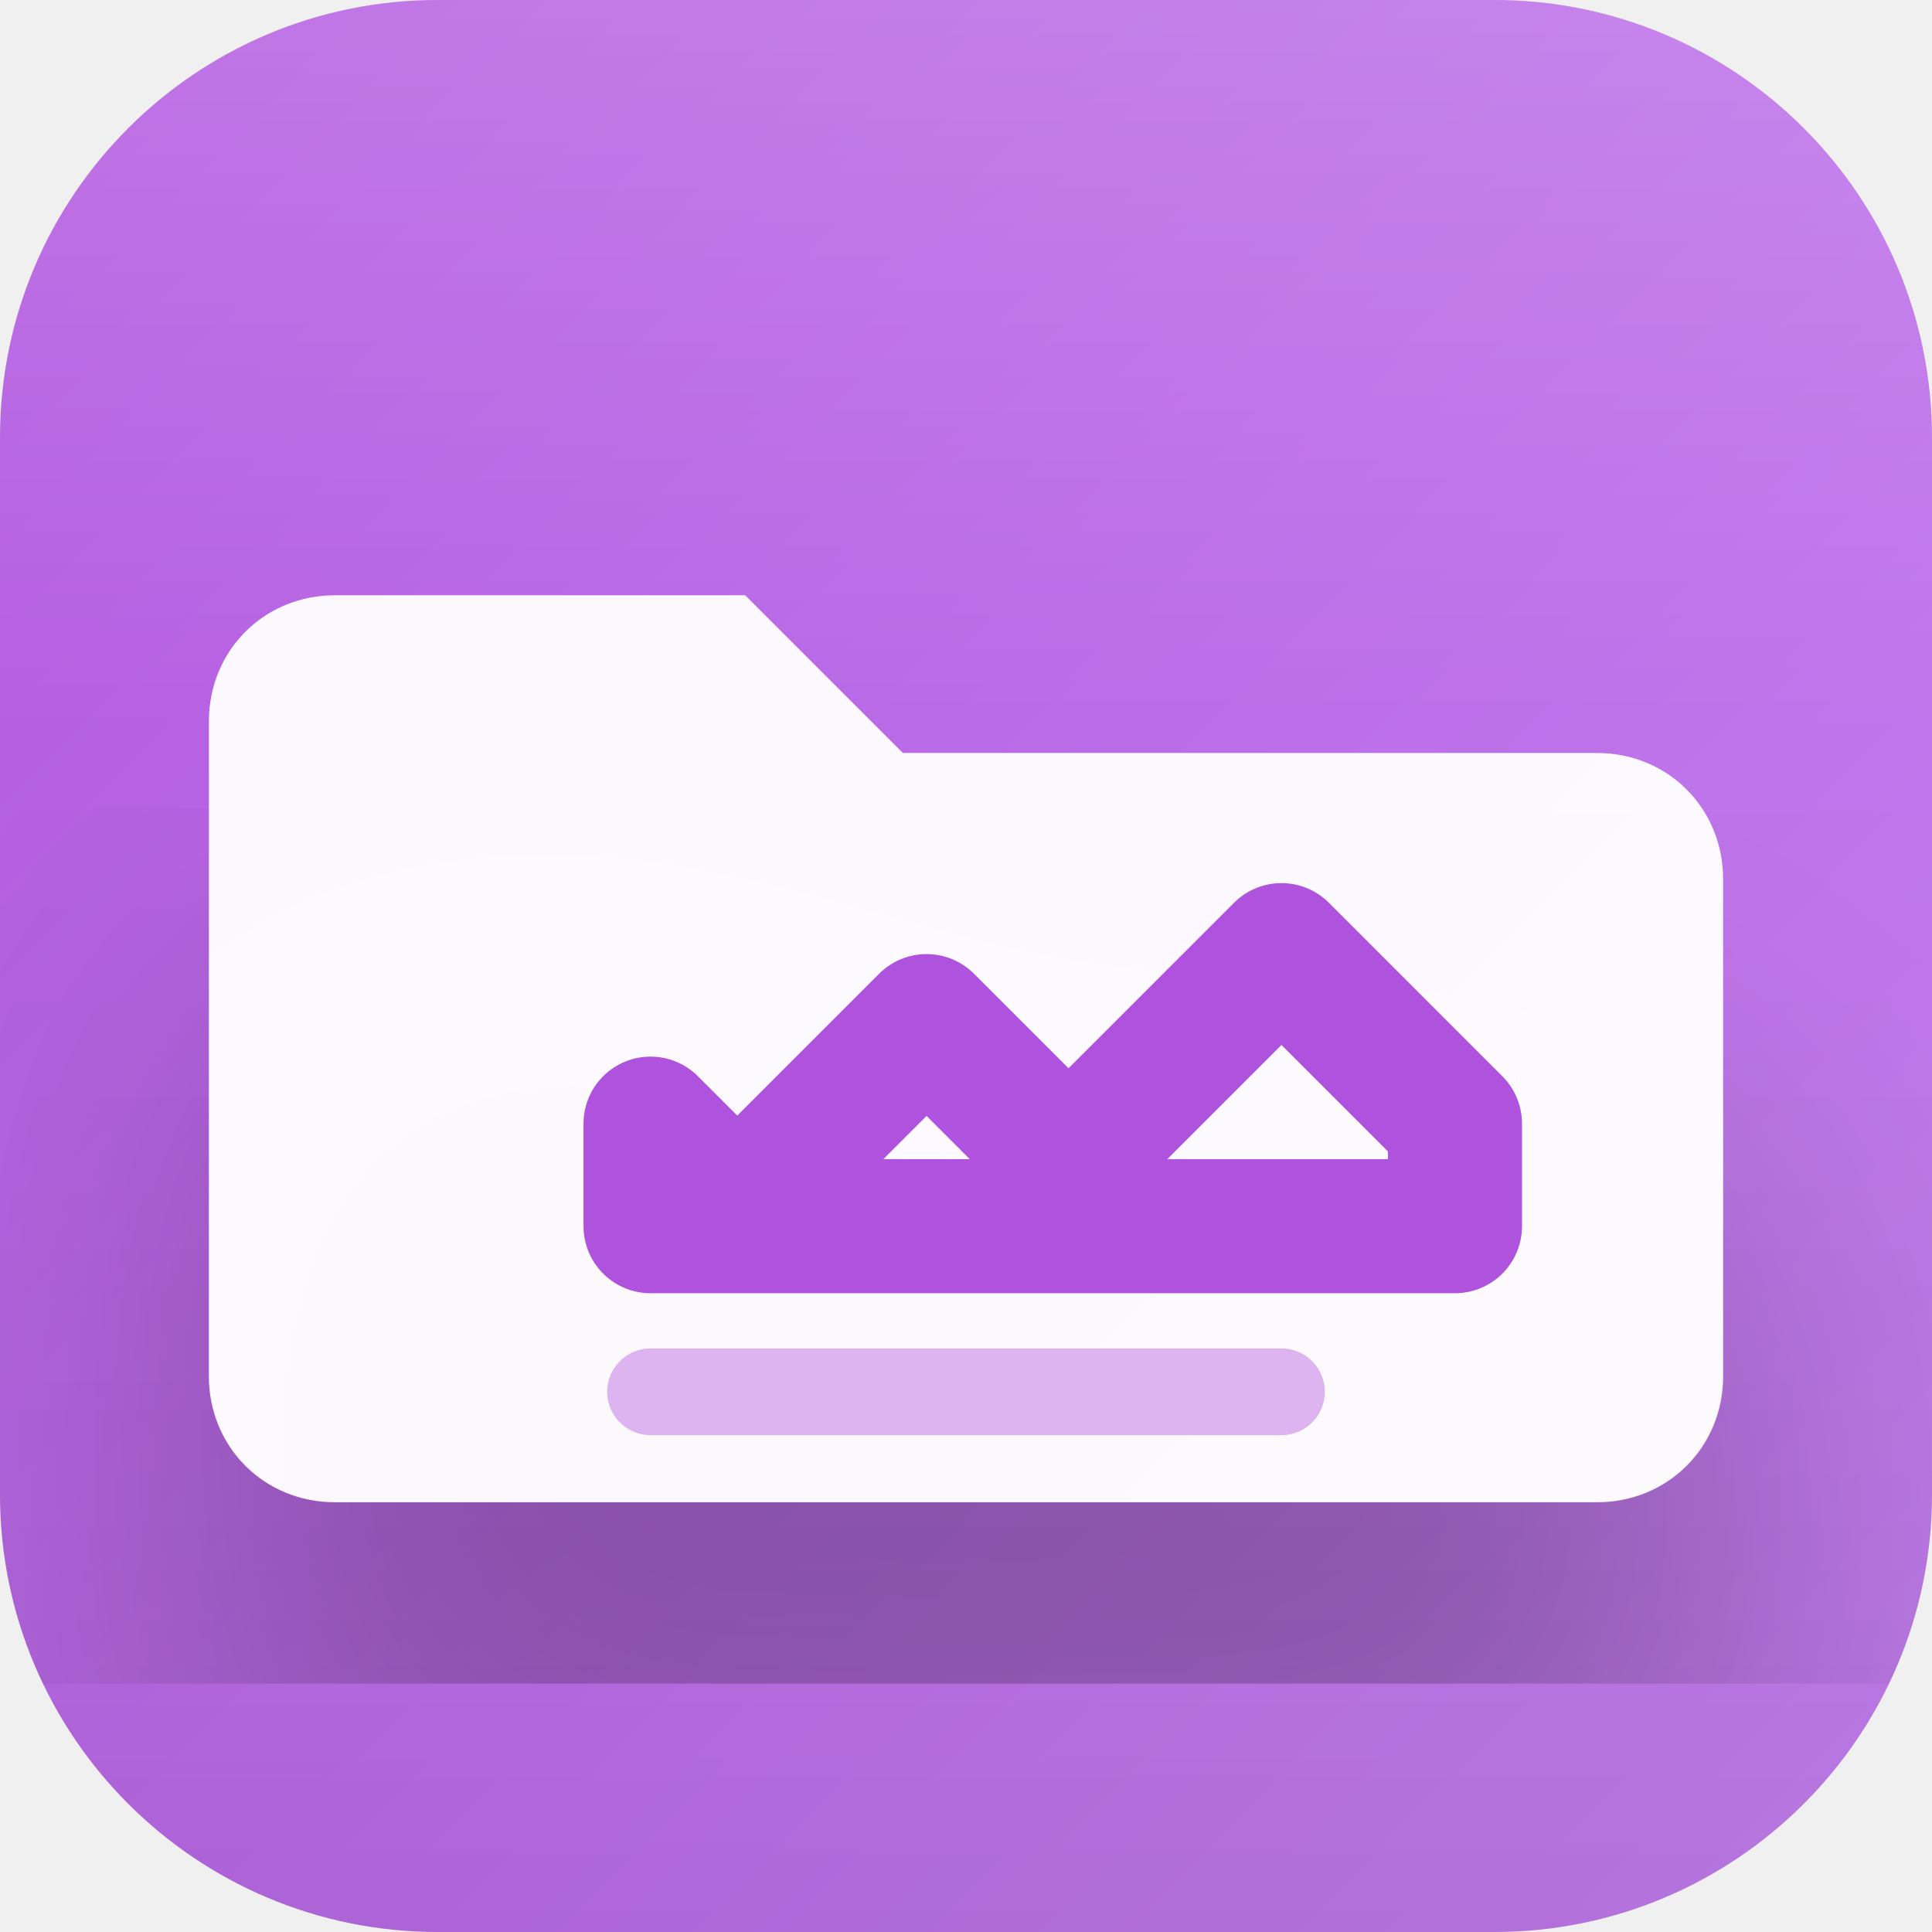
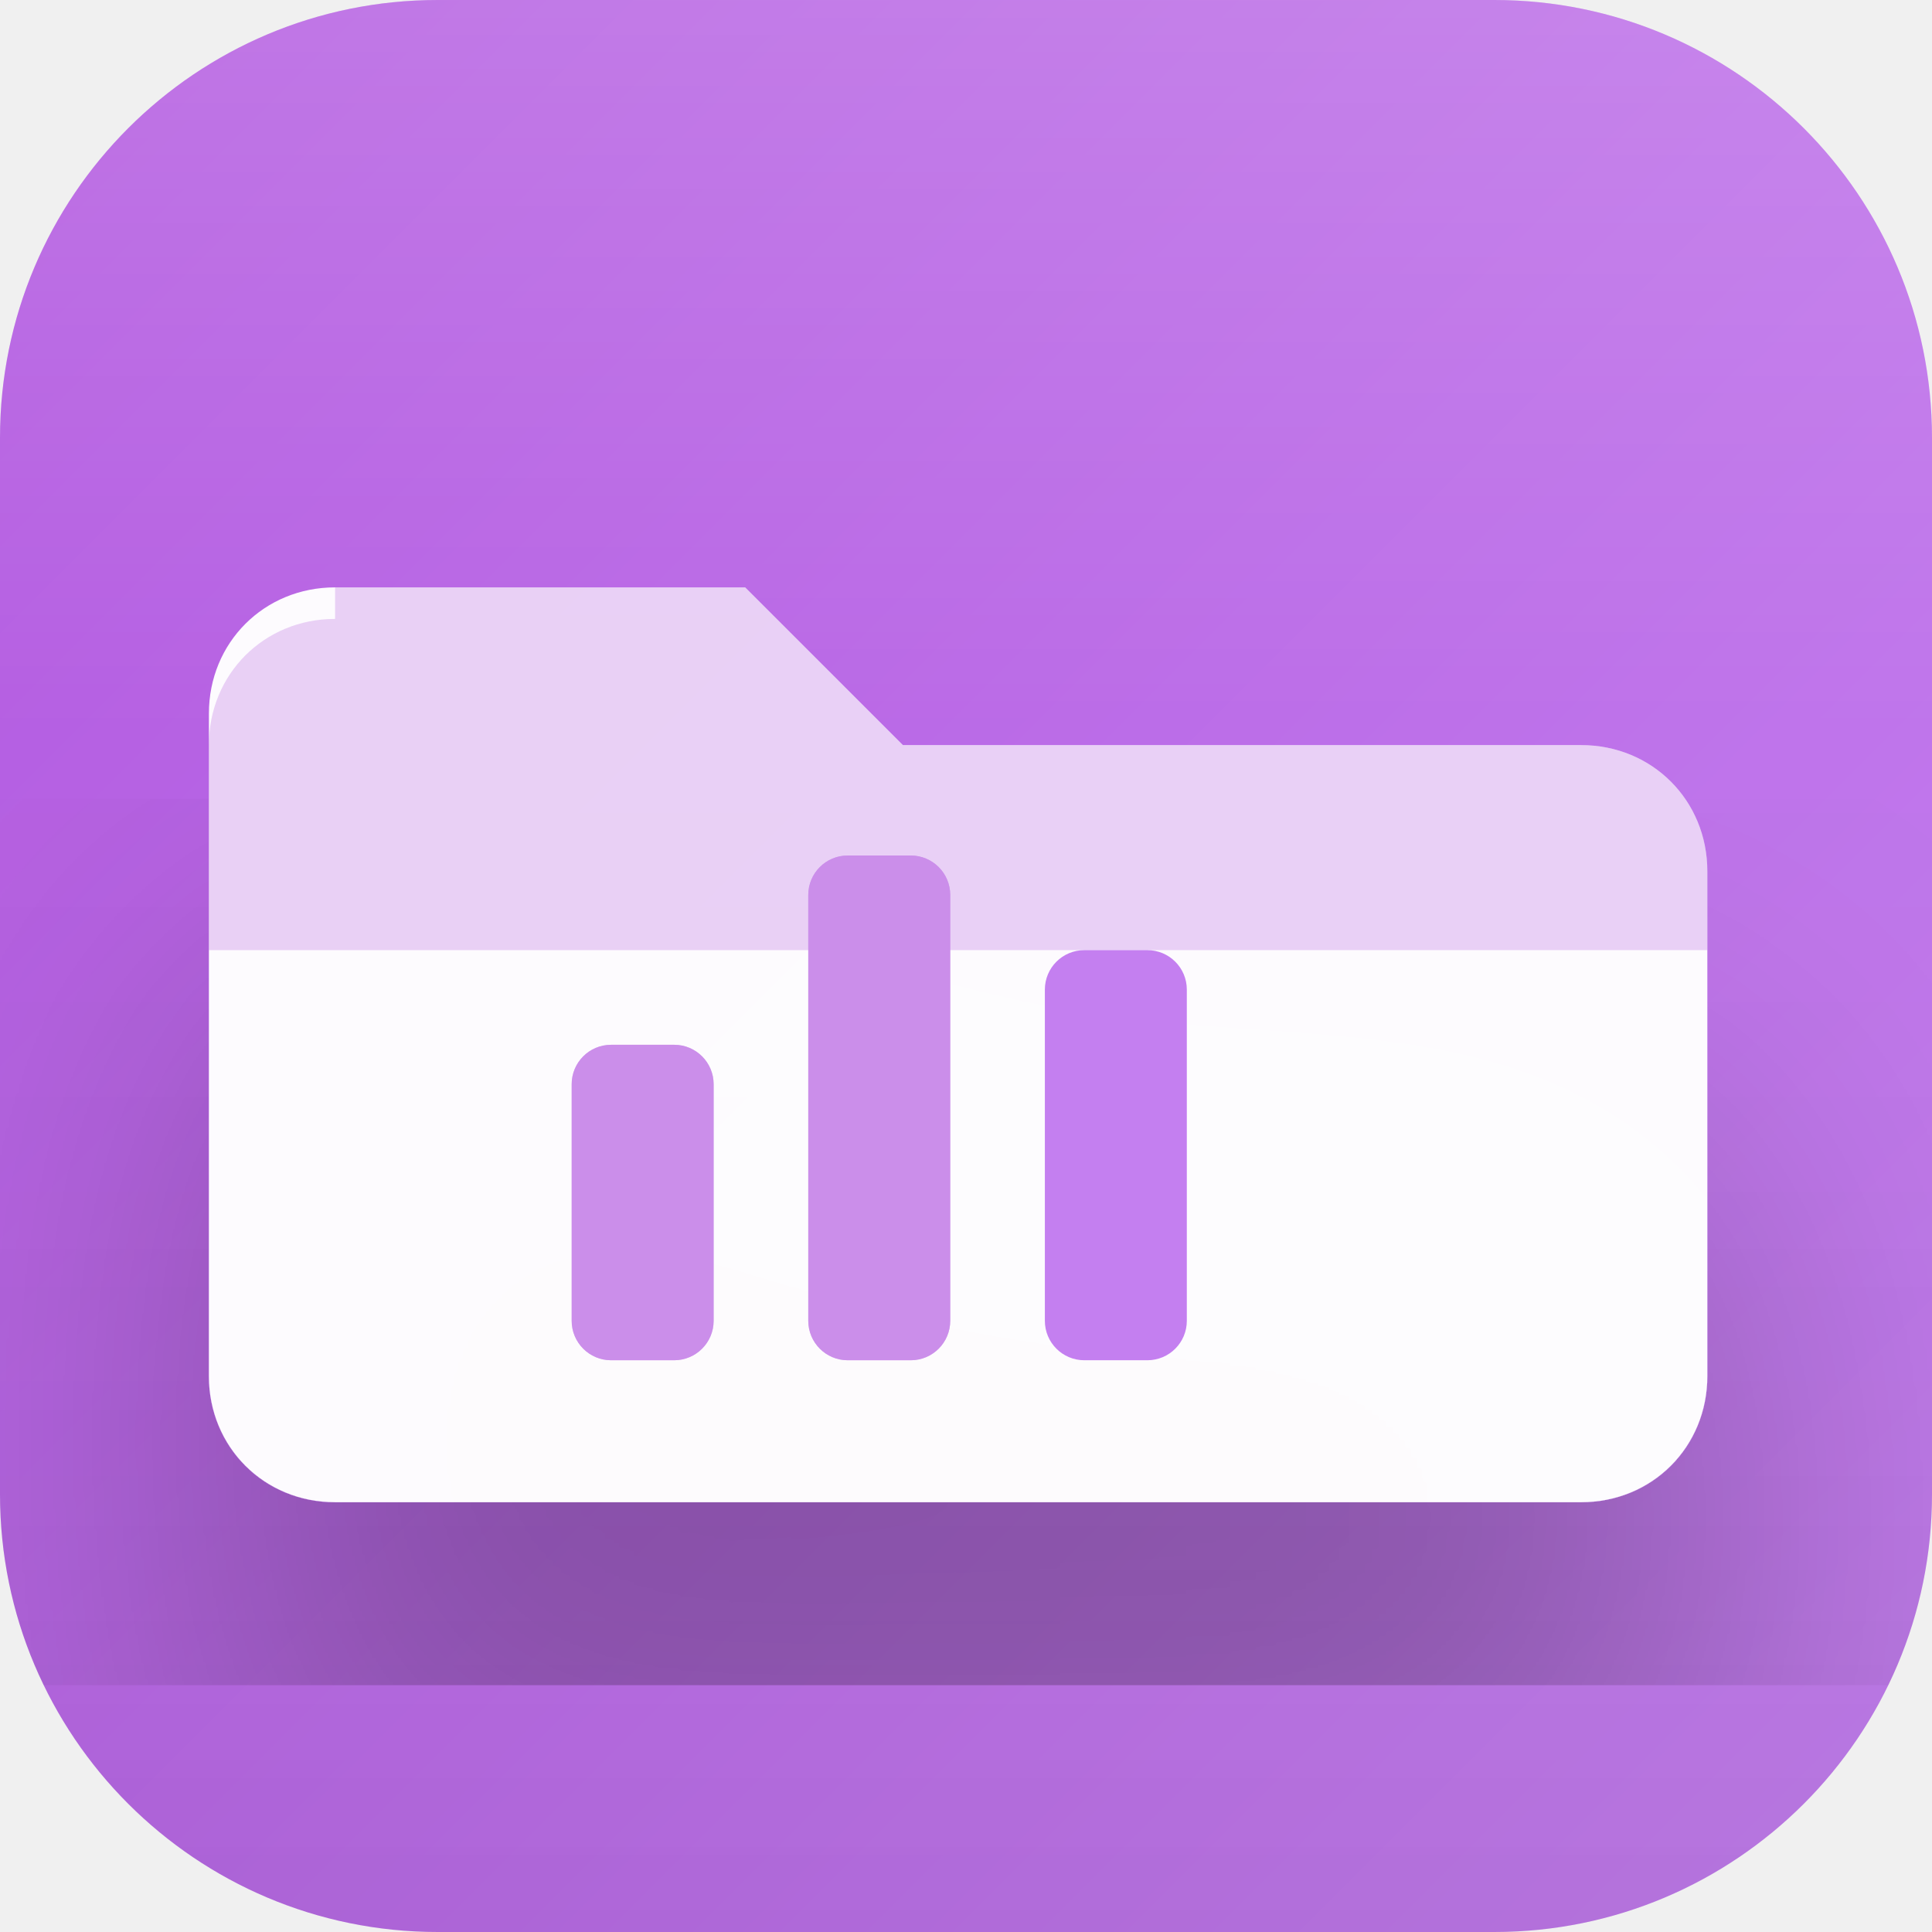
<svg xmlns="http://www.w3.org/2000/svg" viewBox="0 0 512 512" width="512" height="512">
  <defs>
    <linearGradient id="bg" x1="0%" y1="0%" x2="100%" y2="100%">
      <stop offset="0%" stop-color="#AF52DE" />
      <stop offset="100%" stop-color="#C47FF0" />
    </linearGradient>
    <clipPath id="r">
      <rect width="512" height="512" rx="116" />
    </clipPath>
    <linearGradient id="sheen" x1="0%" y1="0%" x2="0%" y2="100%">
      <stop offset="0%" stop-color="#ffffff" stop-opacity="0.20" />
      <stop offset="38%" stop-color="#ffffff" stop-opacity="0.03" />
      <stop offset="100%" stop-color="#000000" stop-opacity="0.08" />
    </linearGradient>
    <filter id="shadow" x="-20%" y="-20%" width="140%" height="140%">
      <feDropShadow dx="0" dy="5" stdDeviation="4" flood-color="#000000" flood-opacity="0.25" />
    </filter>
  </defs>
  <g clip-path="url(#r)">
    <rect width="512" height="512" fill="url(#bg)" />
    <rect width="512" height="512" fill="url(#sheen)" />
    <g transform="translate(5.2 -19.9) scale(20.90)" filter="url(#shadow)">
-       <path d="M4,8.5h5.2l2,2H20c0.9,0 1.6,0.7 1.6,1.6v6.3c0,0.9 -0.7,1.6 -1.6,1.6H4c-0.9,0 -1.6,-0.7 -1.6,-1.6v-8.3c0,-0.9 0.7,-1.6 1.6,-1.6z" fill="#ffffff" fill-opacity="0.96" />
-       <path d="M8,15.2l1.1,1.1l2.4,-2.4l1.8,1.8l2.7,-2.7l2.2,2.2v1.3H8v-1.3z" fill="none" stroke="#AF52DE" stroke-width="1.7" stroke-linecap="round" stroke-linejoin="round" />
-       <path d="M8,18.6h8" stroke="#AF52DE" stroke-opacity="0.4" stroke-width="1.1" stroke-linecap="round" />
+       <path d="M4,8.4h5.2l2,2H19.8c0.9,0 1.6,0.7 1.6,1.6v6.4c0,0.9 -0.7,1.6 -1.6,1.6H4c-0.9,0 -1.6,-0.7 -1.6,-1.6v-8.4c0,-0.9 0.7,-1.6 1.6,-1.6z" fill="#ffffff" fill-opacity="0.97" />
+       <path d="M4,8.4h5.2l2,2H19.8c0.9,0 1.6,0.7 1.6,1.6v1H2.4v-2.6c0,-0.9 0.7,-1.6 1.6,-1.6z" fill="#AF52DE" fill-opacity="0.25" />
+       <rect x="7" y="14.2" width="1.8" height="4" rx="0.5" fill="#AF52DE" />
+       <rect x="10" y="11.8" width="1.8" height="6.4" rx="0.5" fill="#AF52DE" />
+       <rect x="13" y="13" width="1.8" height="5.2" rx="0.5" fill="#C47FF0" />
+       <rect x="7" y="14.2" width="1.8" height="4" rx="0.5" fill="#ffffff" fill-opacity="0.35" />
+       <rect x="10" y="11.8" width="1.8" height="6.4" rx="0.5" fill="#ffffff" fill-opacity="0.35" />
    </g>
  </g>
</svg>
